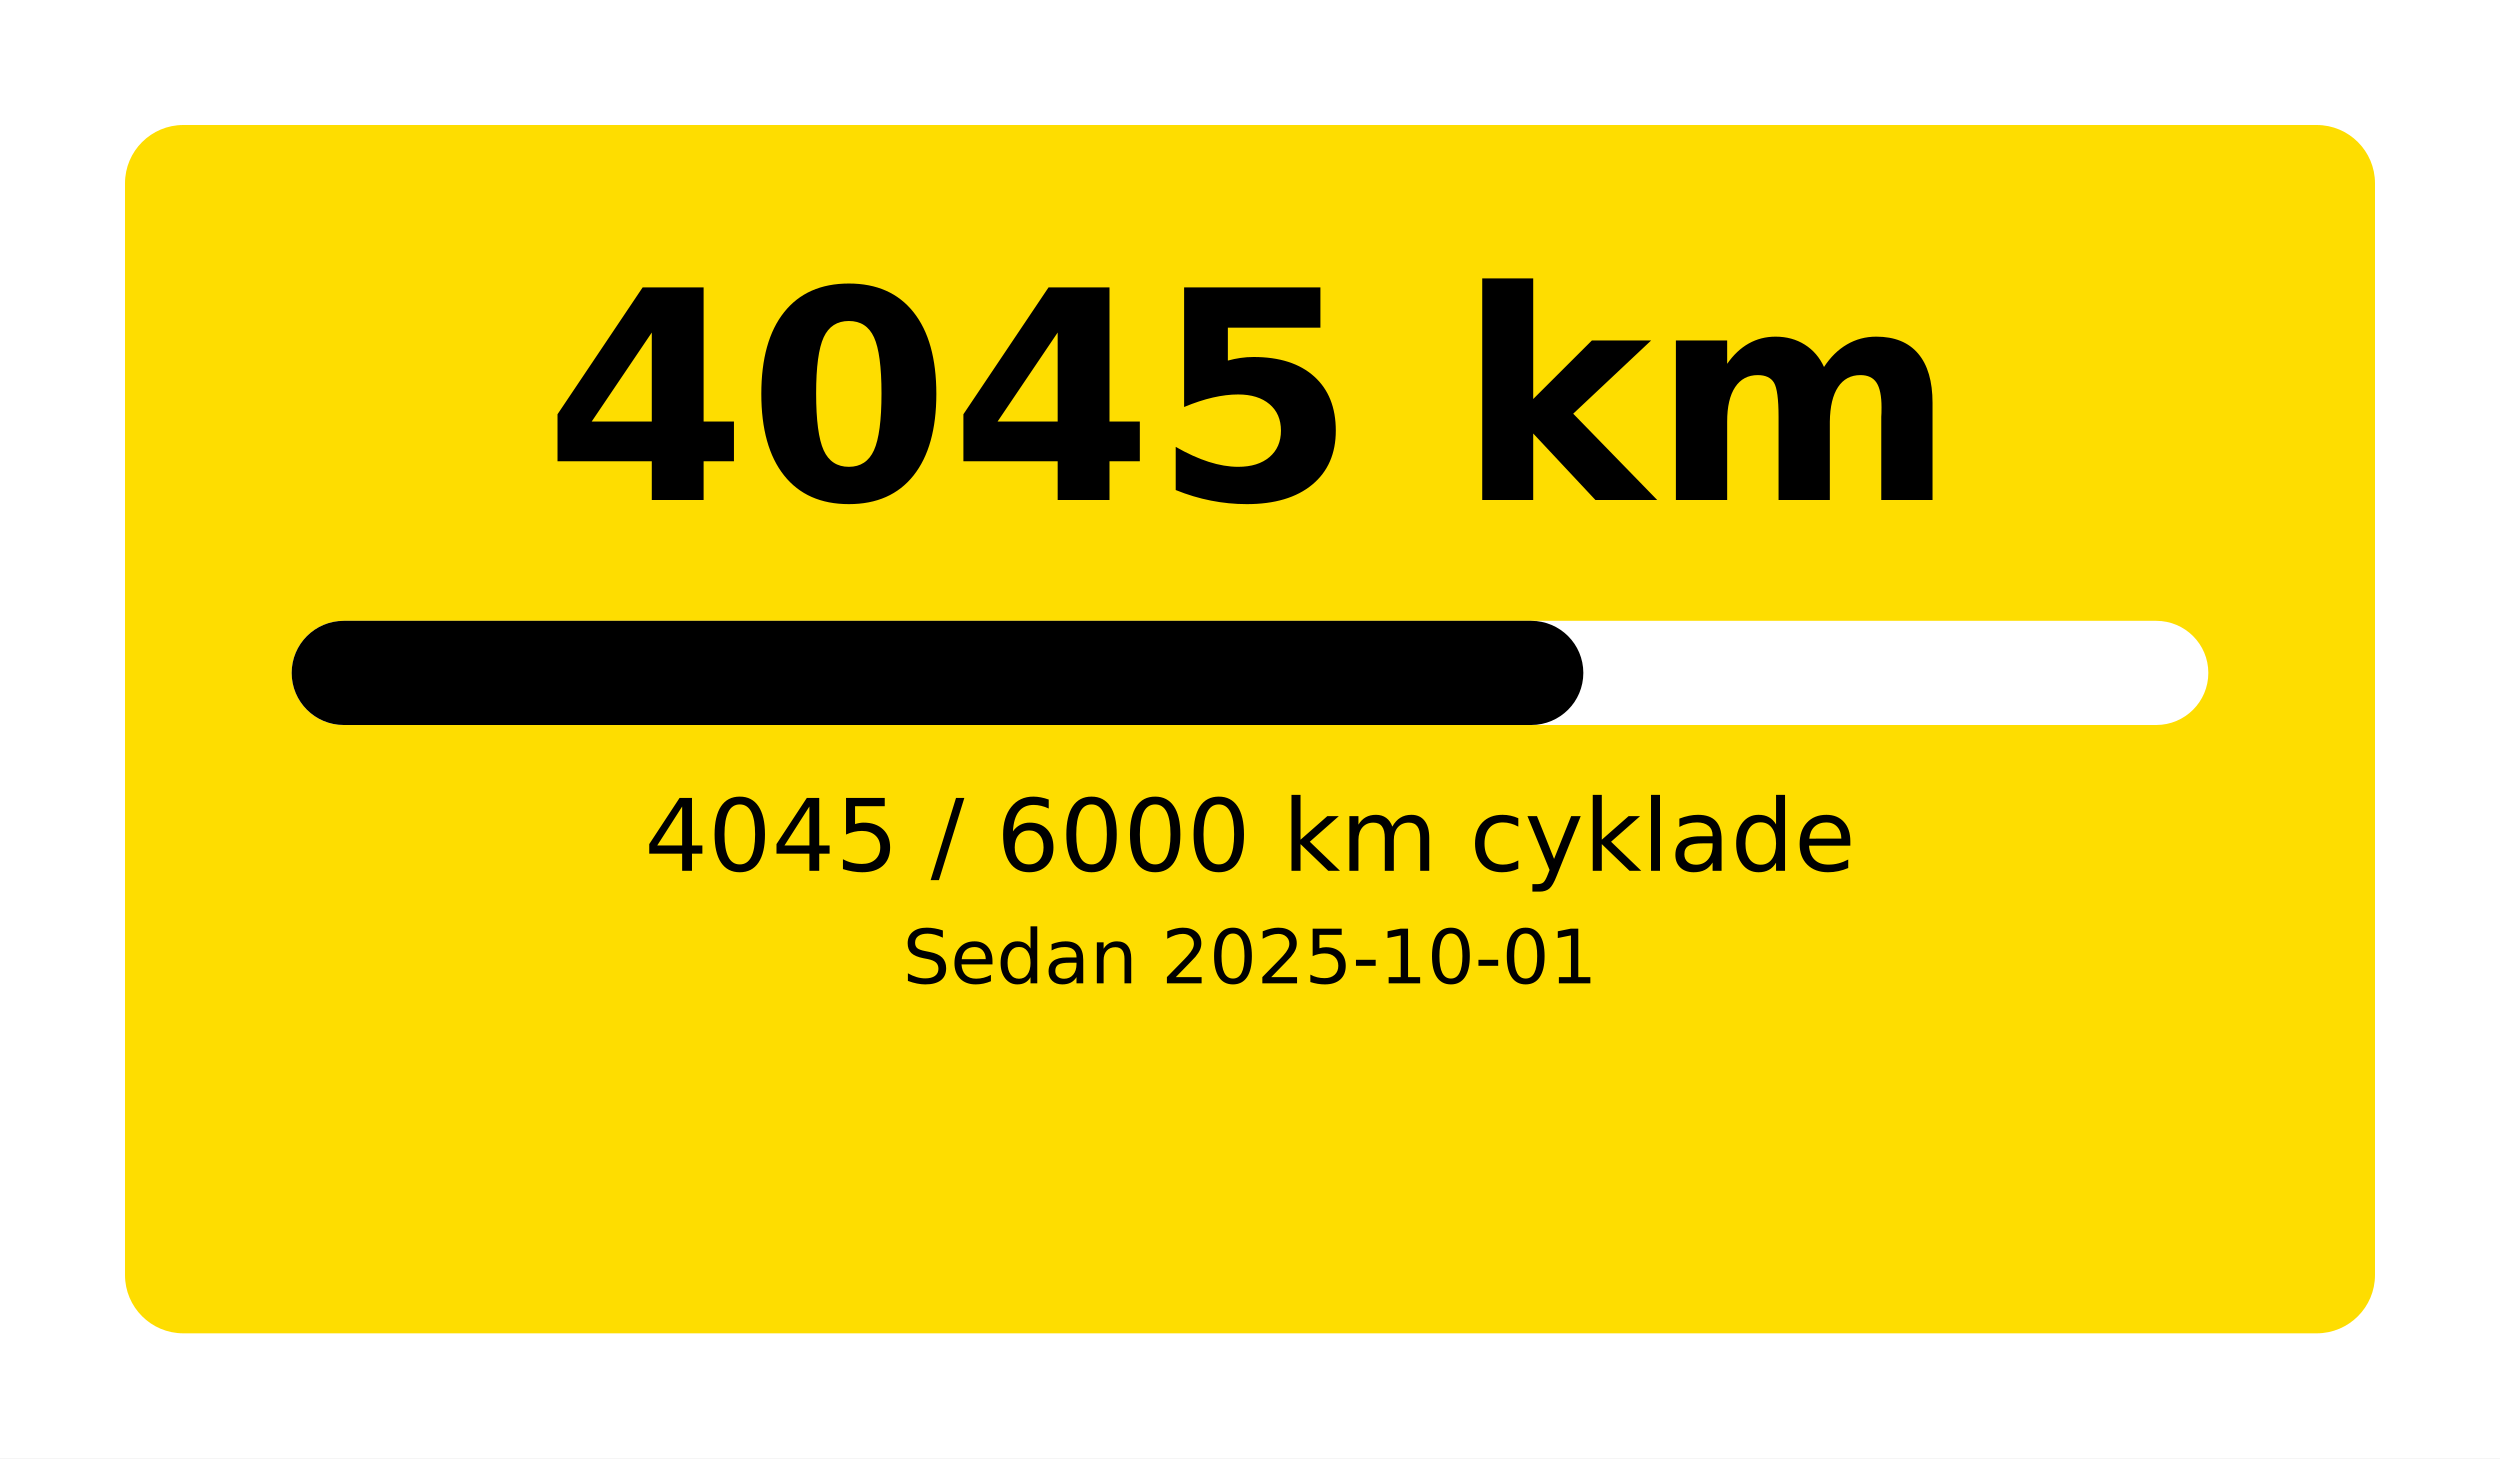
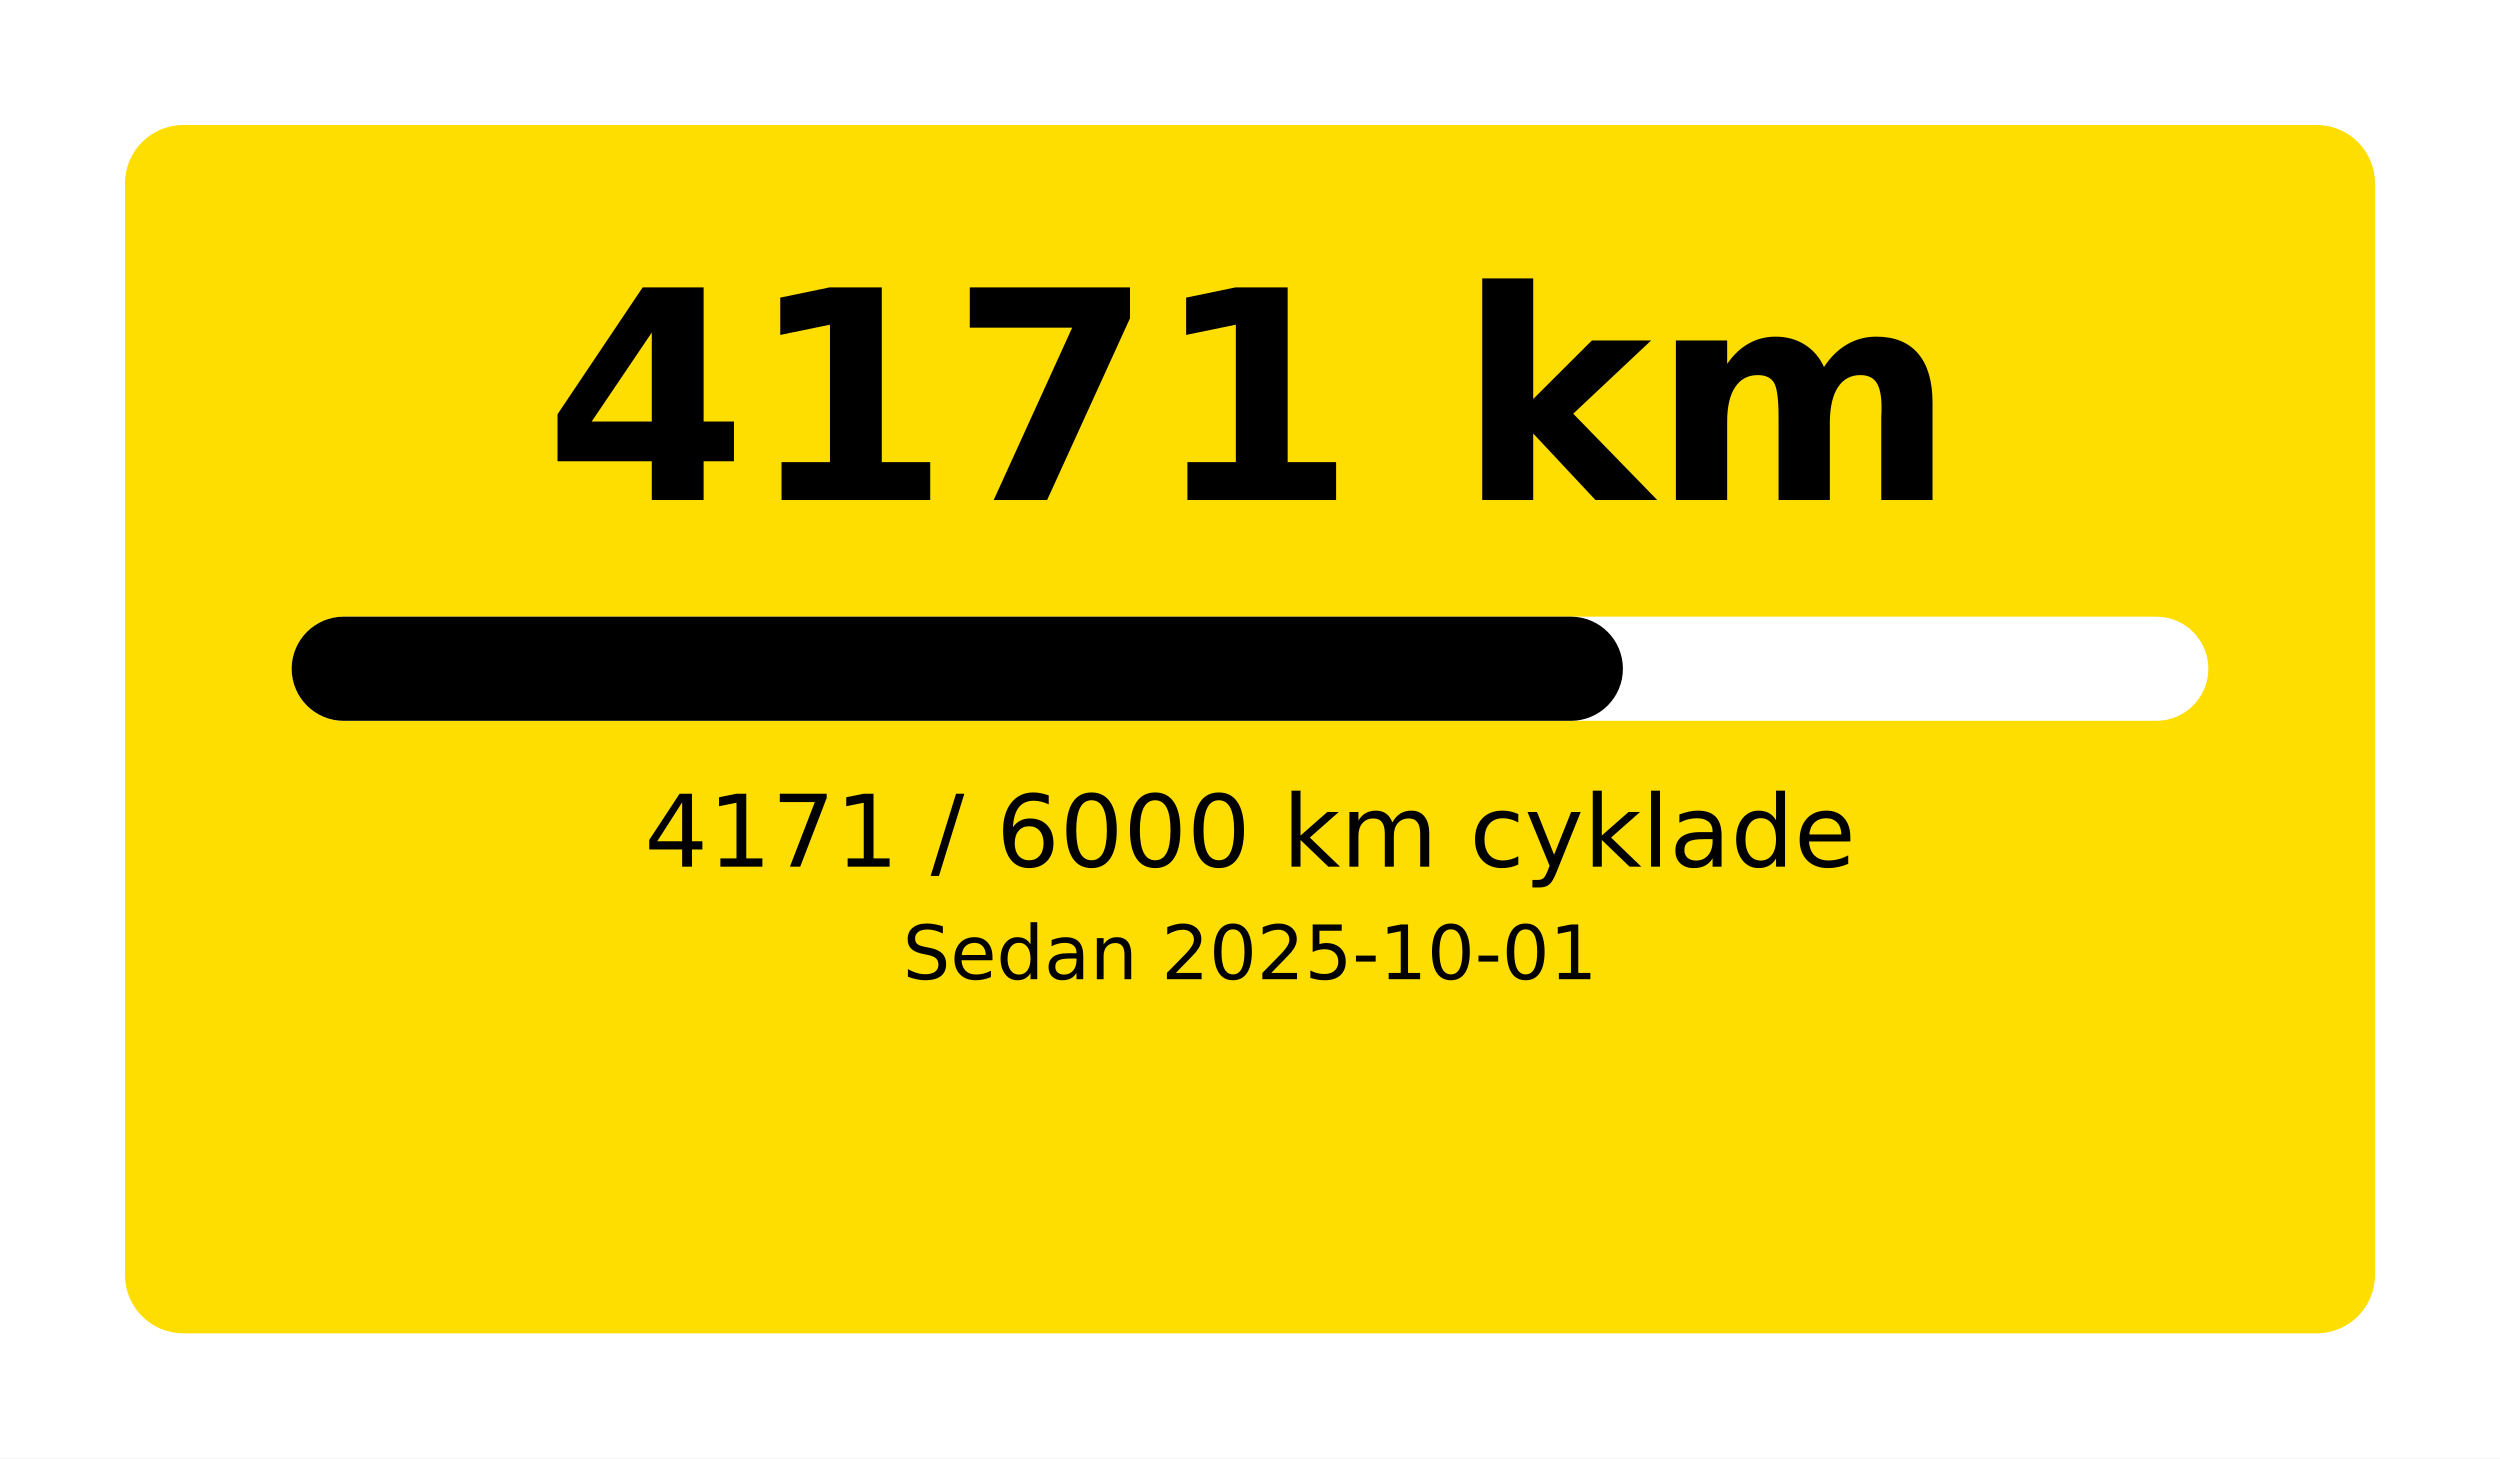
<svg xmlns="http://www.w3.org/2000/svg" width="1200" height="700" viewBox="0 0 1200 700">
  <rect x="0" y="0" width="1200" height="700" fill="#FFFFFF" />
  <rect x="60" y="60" rx="28" ry="28" width="1080" height="580" fill="#FEDD00" />
-   <text x="600.0" y="240" font-size="140" font-family="DejaVu Sans, Arial, sans-serif" font-weight="700" fill="#000000" text-anchor="middle">4045 km</text>
-   <rect x="140" y="298" rx="25.0" ry="25.0" width="920" height="50" fill="#FFFFFF" />
-   <rect x="140" y="298" rx="25.0" ry="25.0" width="620" height="50" fill="#000000" />
-   <text x="600.0" y="418" font-size="48" font-family="DejaVu Sans, Arial, sans-serif" fill="#000000" text-anchor="middle">4045 / 6000 km cyklade</text>
-   <text x="600.0" y="472" font-size="36" font-family="DejaVu Sans, Arial, sans-serif" fill="#000000" text-anchor="middle">Sedan 2025-10-01</text>
+   <text x="600.0" y="240" font-size="140" font-family="DejaVu Sans, Arial, sans-serif" font-weight="700" fill="#000000" text-anchor="middle">4171 km</text>
+   <rect x="140" y="296" rx="25.0" ry="25.0" width="920" height="50" fill="#FFFFFF" />
+   <rect x="140" y="296" rx="25.0" ry="25.0" width="639" height="50" fill="#000000" />
+   <text x="600.0" y="416" font-size="48" font-family="DejaVu Sans, Arial, sans-serif" fill="#000000" text-anchor="middle">4171 / 6000 km cyklade</text>
+   <text x="600.0" y="470" font-size="36" font-family="DejaVu Sans, Arial, sans-serif" fill="#000000" text-anchor="middle">Sedan 2025-10-01</text>
</svg>
